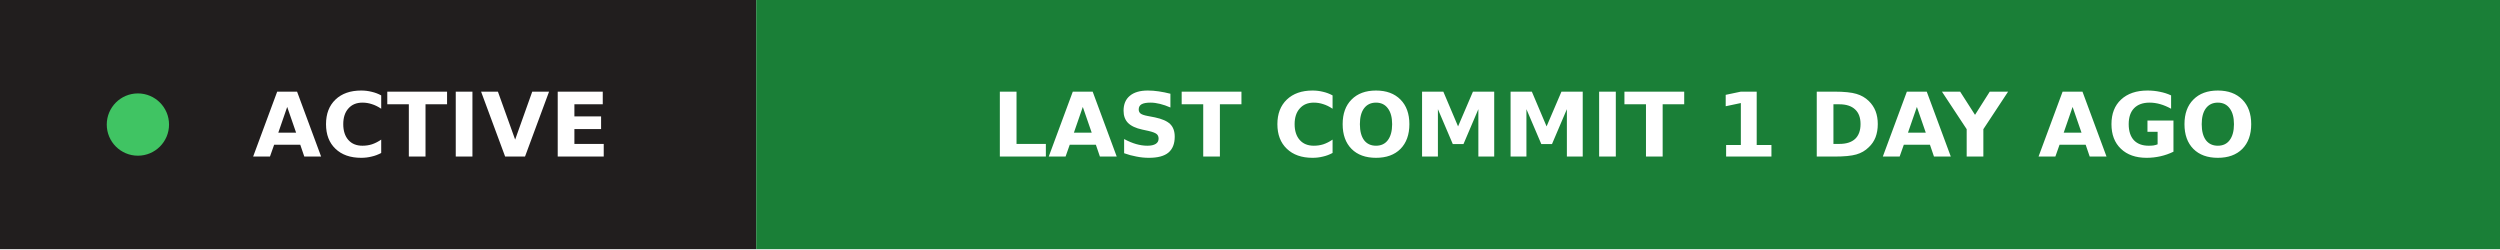
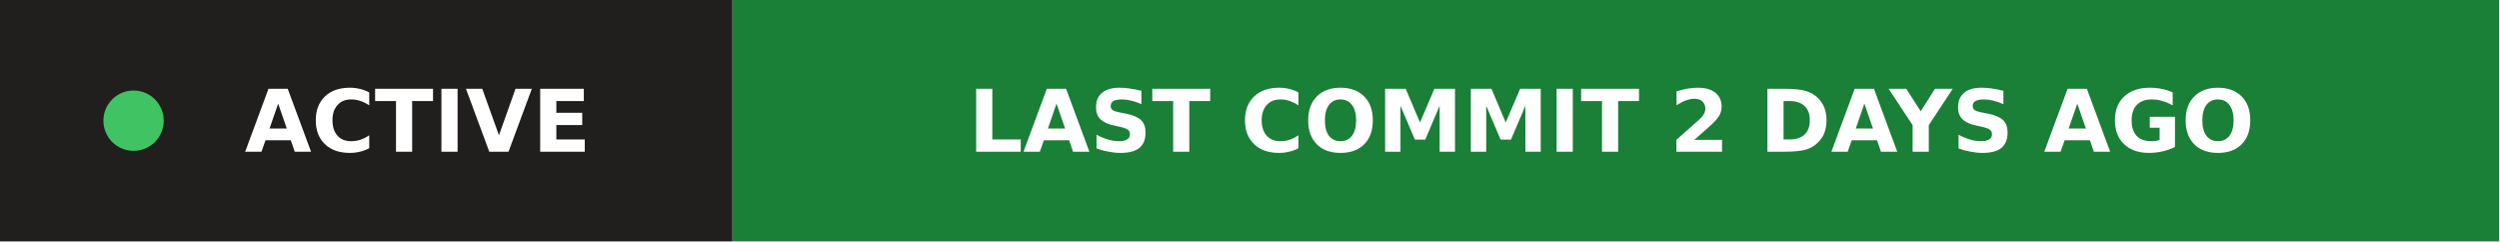
- <svg xmlns="http://www.w3.org/2000/svg" width="281" height="28" role="img" aria-label="active: last commit 1 day ago">
+ <svg xmlns="http://www.w3.org/2000/svg" width="290" height="28" role="img" aria-label="active: last commit 2 days ago">
  <g>
    <rect x="0" width="85" height="28" fill="#211e1e" />
-     <rect x="85" width="196" height="28" fill="#1a7f37" />
+     <rect x="85" width="205" height="28" fill="#1a7f37" />
  </g>
  <circle cx="15.5" cy="14" r="3.5" fill="#40c463" />
  <g text-anchor="middle" font-family="Verdana,Geneva,DejaVu Sans,sans-serif" font-size="10" font-weight="bold" text-rendering="geometricPrecision">
    <text x="48.5" y="17.6" fill="#fff" textLength="49.0">ACTIVE</text>
-     <text x="182.5" y="17.6" fill="#fff" textLength="171.0">LAST COMMIT 1 DAY AGO</text>
+     <text x="187.0" y="17.6" fill="#fff" textLength="180.0">LAST COMMIT 2 DAYS AGO</text>
  </g>
</svg>
